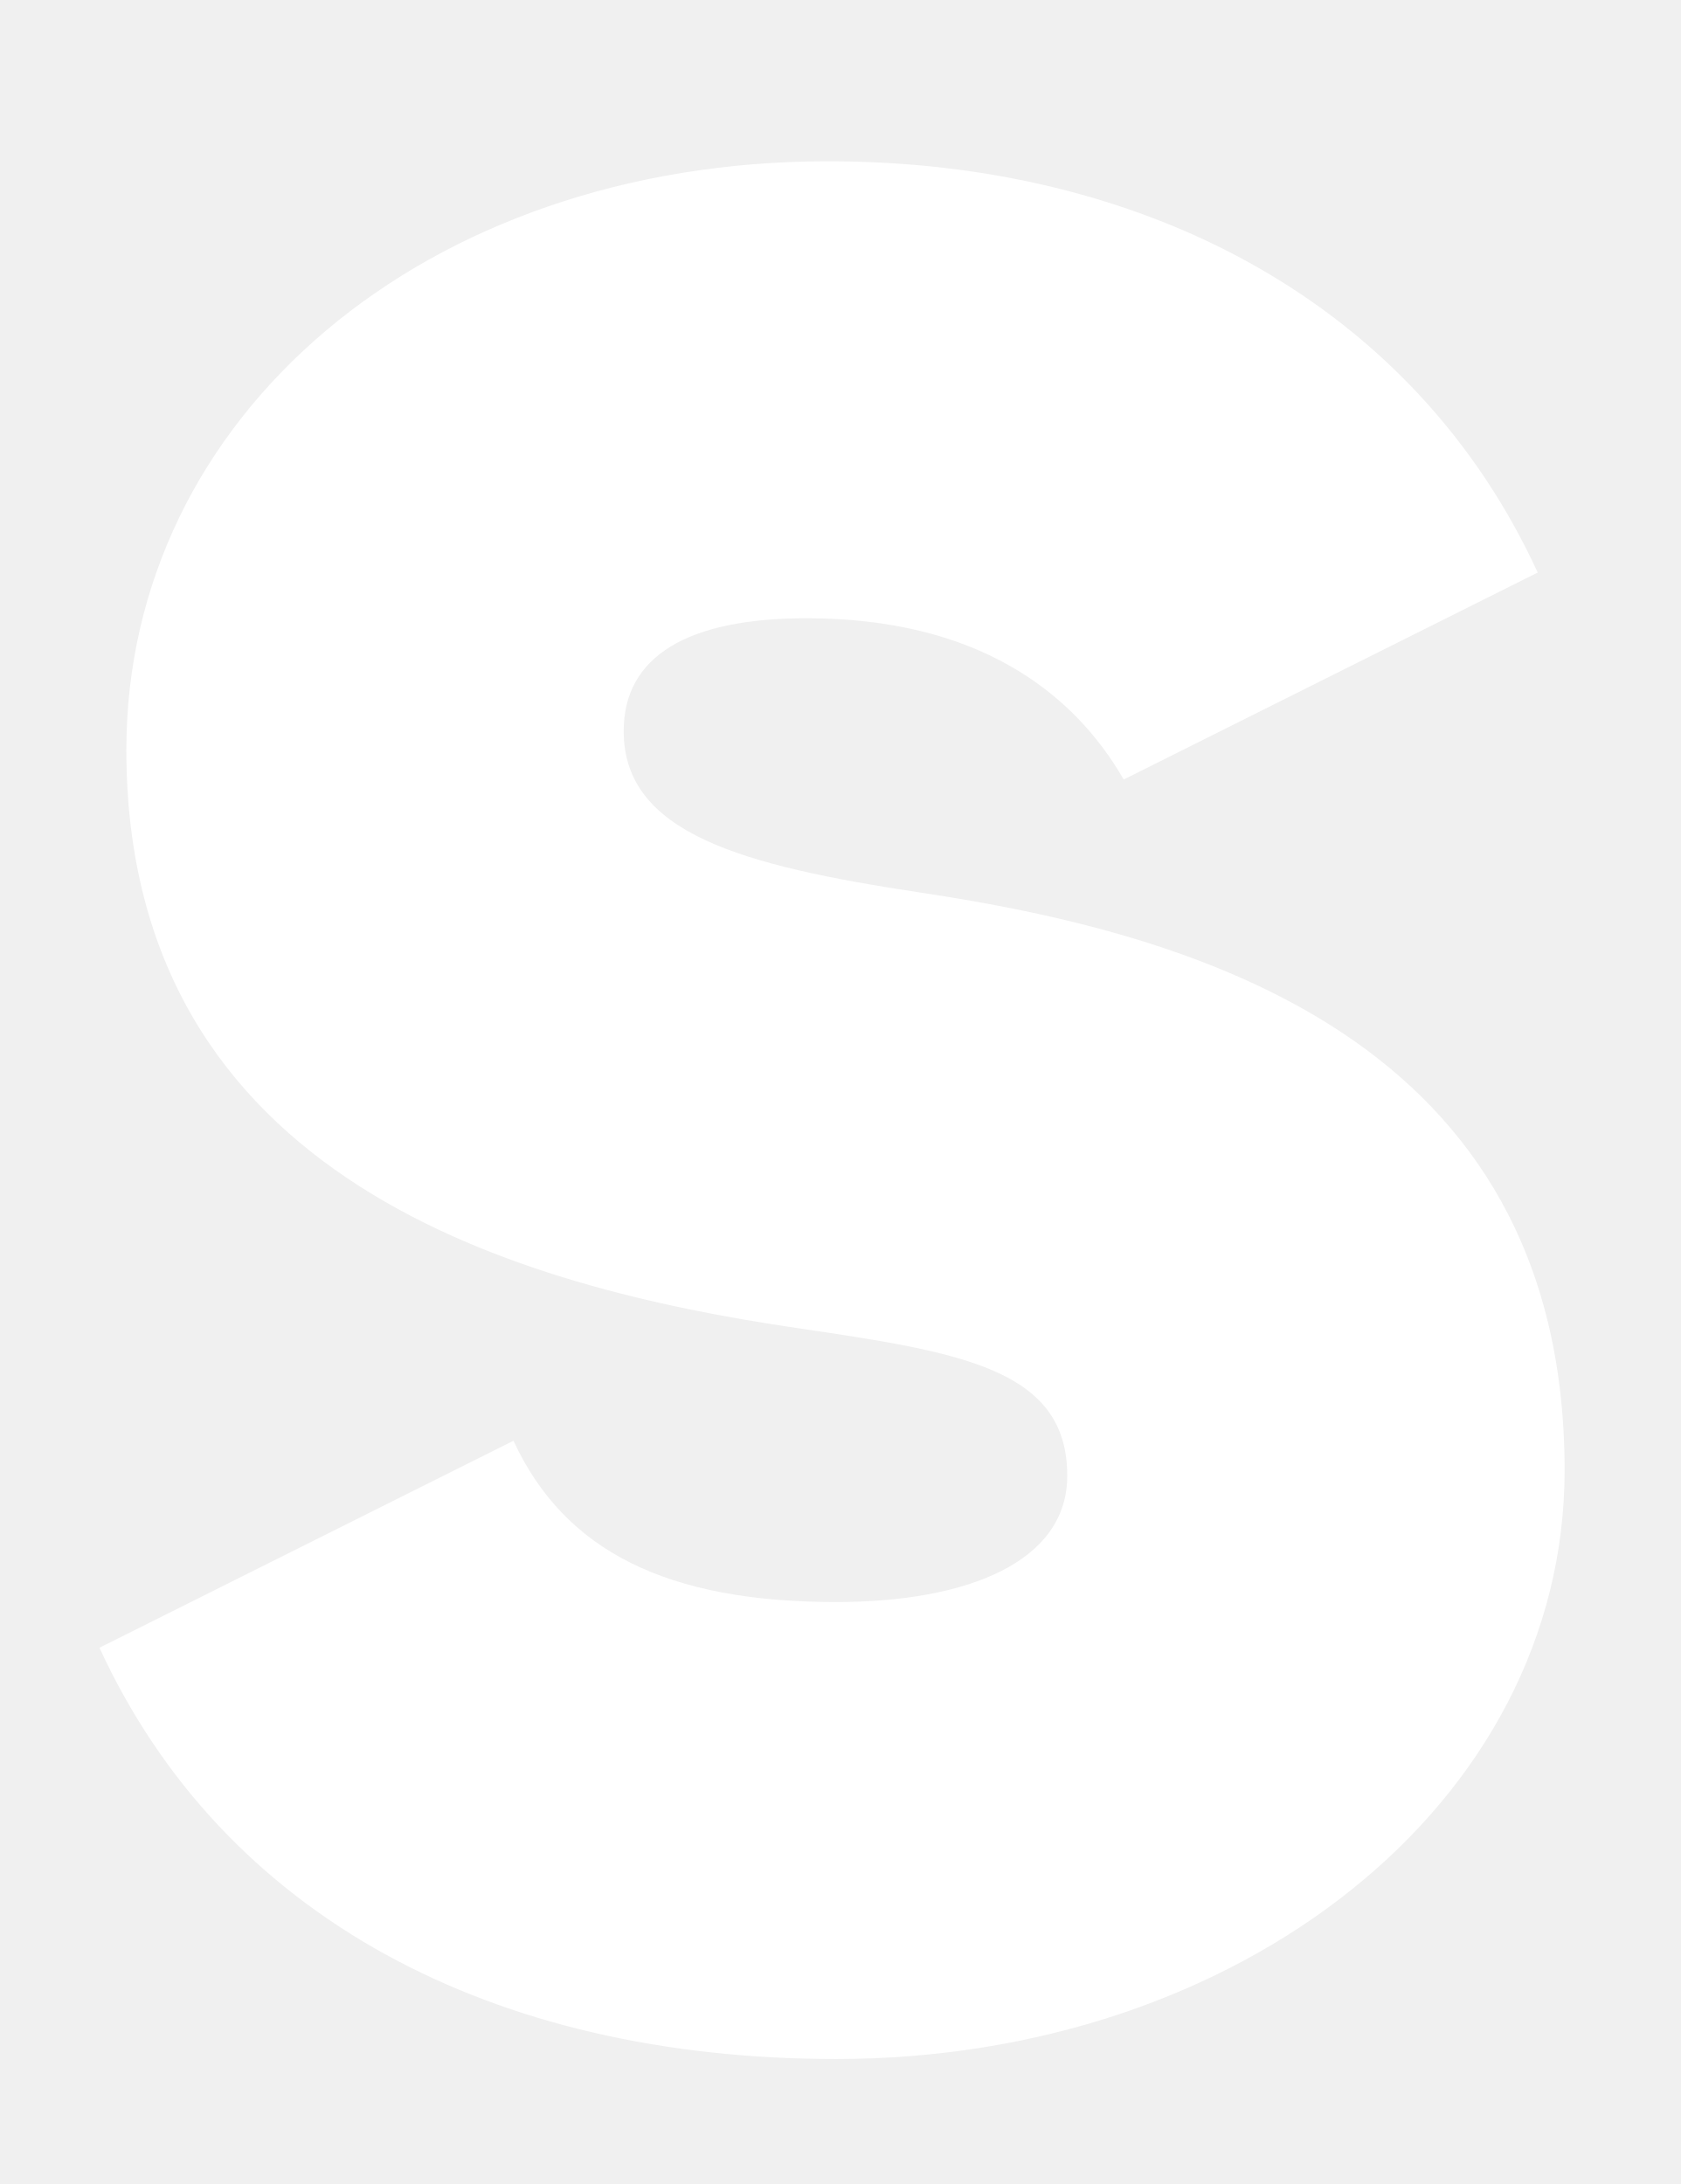
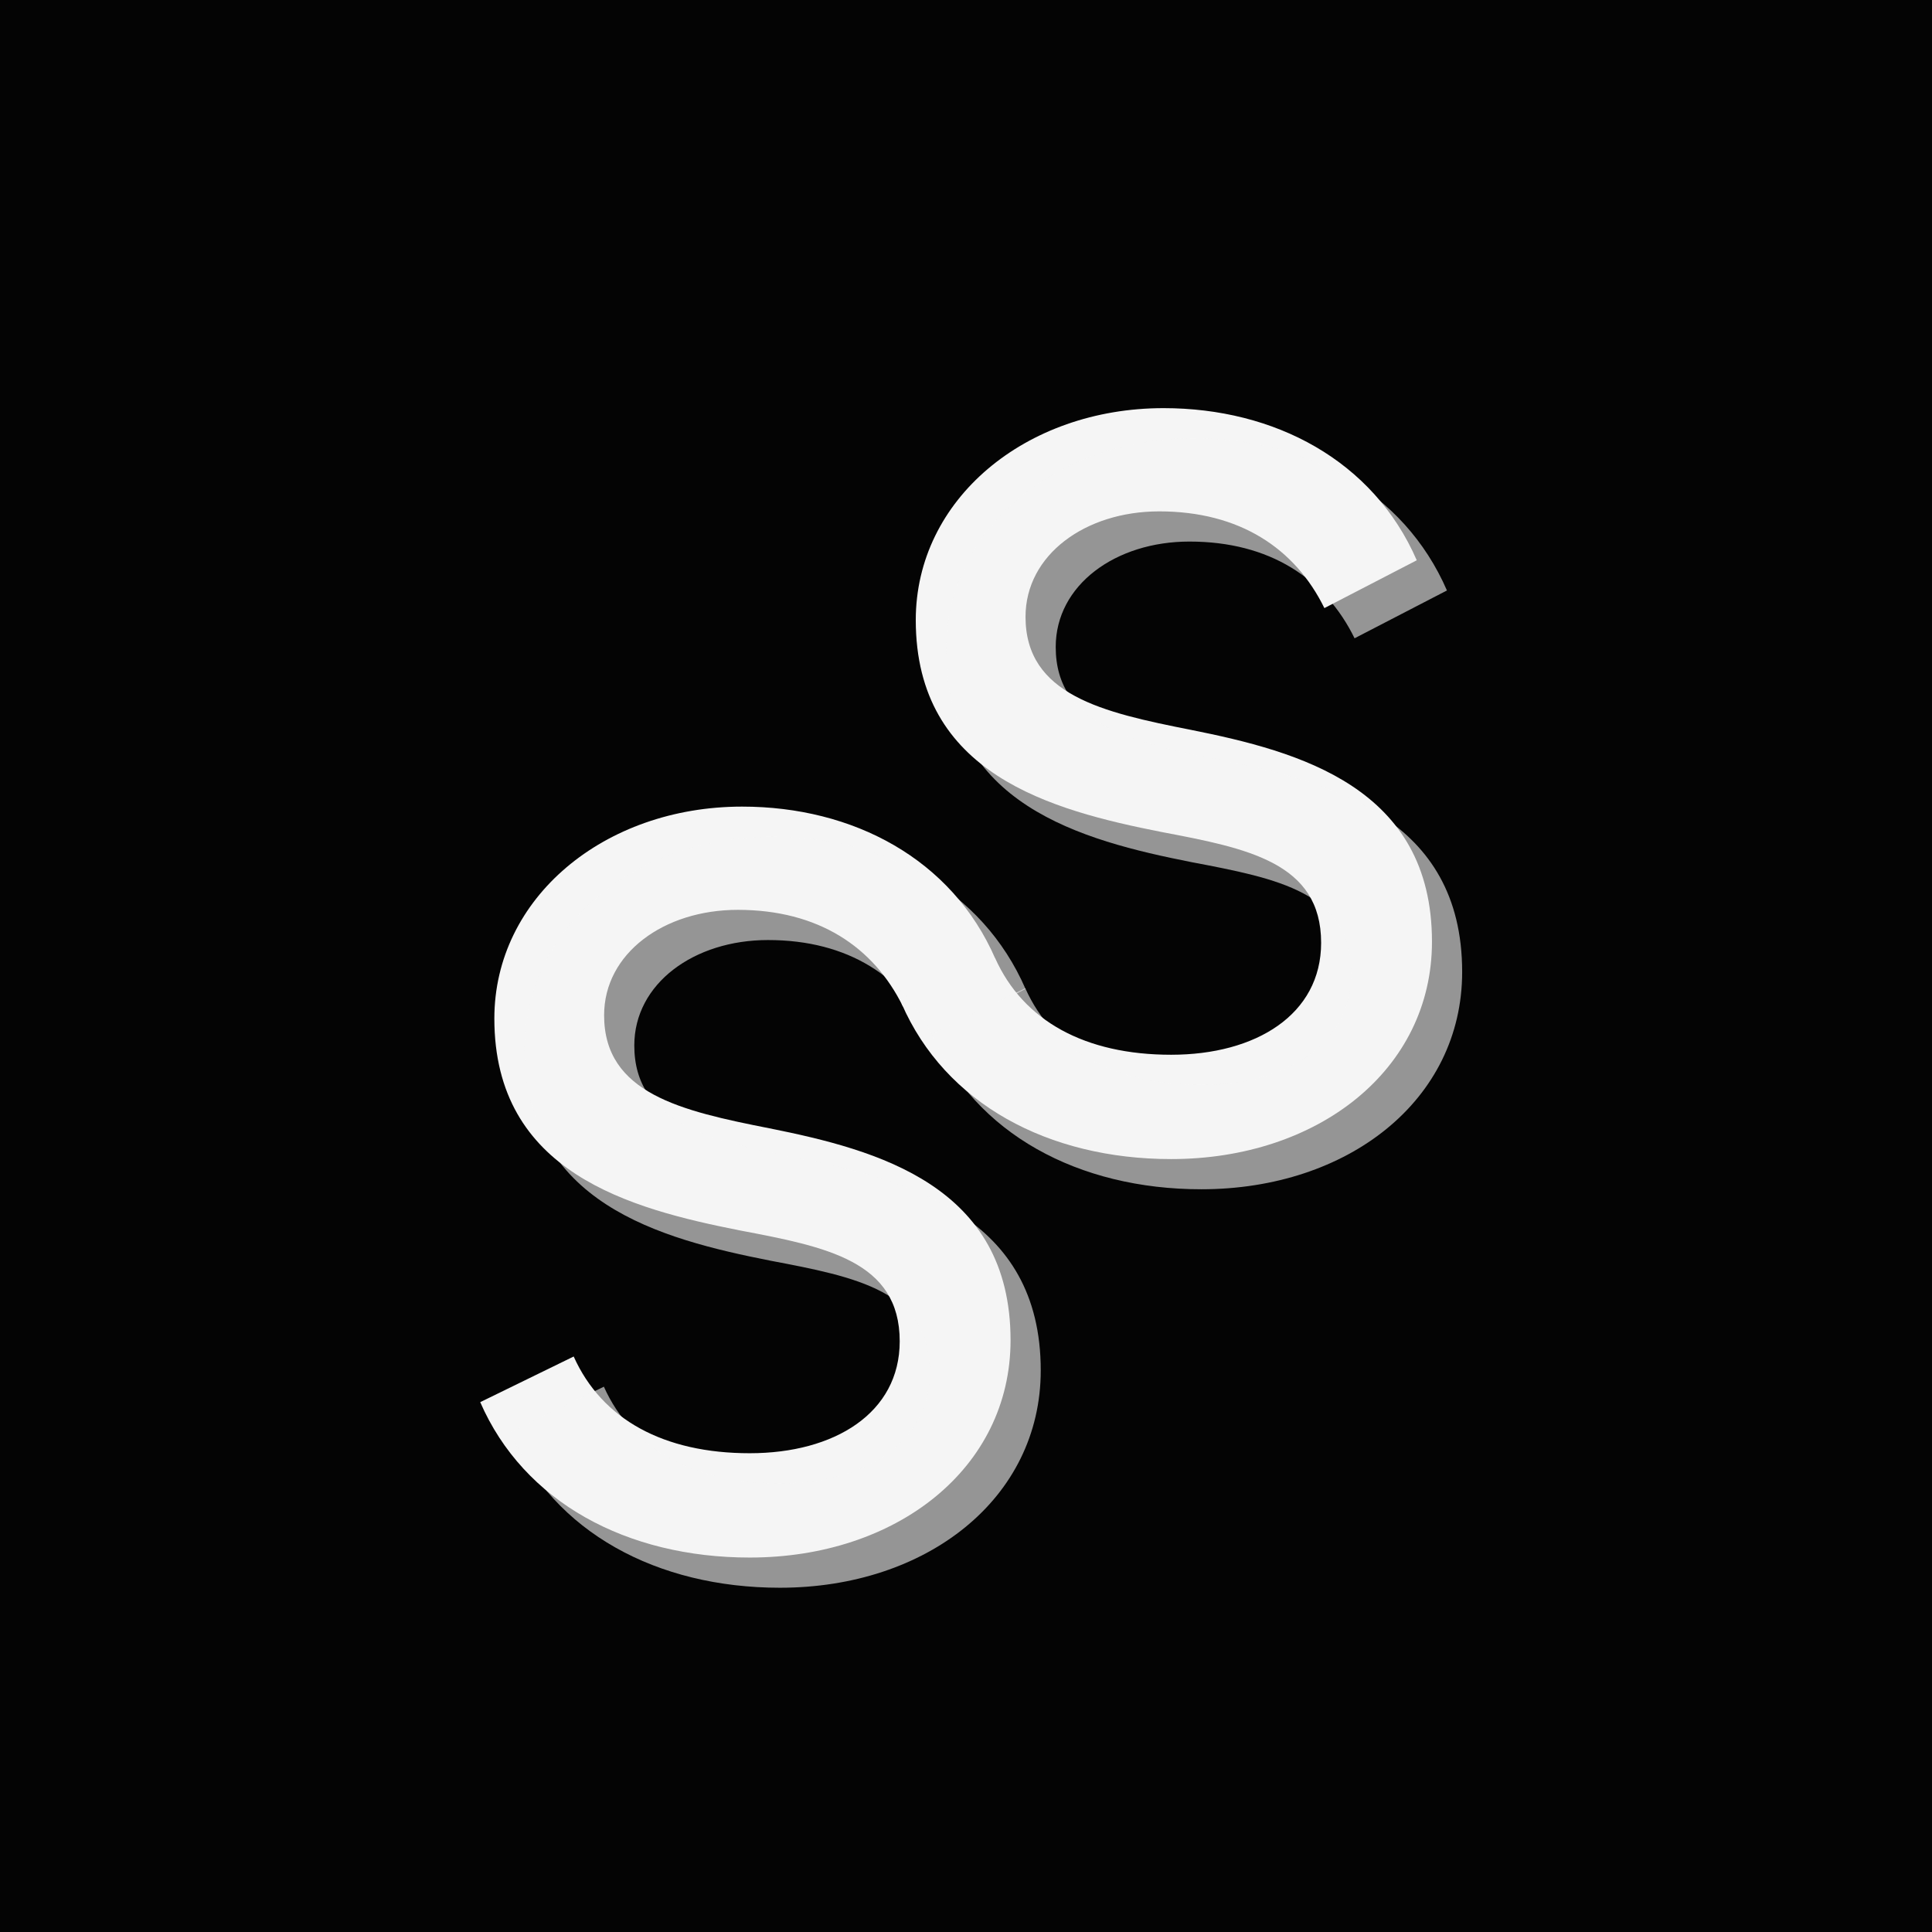
- <svg xmlns="http://www.w3.org/2000/svg" width="10" height="13" viewBox="0 0 10 13" fill="none">
-   <path d="M4.976 12.256C2.928 12.256 1.328 11.408 0.592 9.808L3.056 8.576C3.36 9.232 3.968 9.536 4.976 9.536C5.76 9.536 6.352 9.296 6.352 8.784C6.352 8.144 5.712 8.048 4.736 7.904C3.12 7.664 0.752 7.04 0.752 4.464C0.752 2.48 2.528 0.96 4.928 0.96C6.816 0.96 8.416 1.808 9.152 3.408L6.688 4.64C6.384 4.112 5.808 3.68 4.8 3.68C4.096 3.68 3.712 3.904 3.712 4.352C3.712 4.96 4.416 5.152 5.472 5.312C7.072 5.552 9.312 6.16 9.312 8.752C9.312 10.736 7.376 12.256 4.976 12.256Z" fill="white" />
+ <svg xmlns="http://www.w3.org/2000/svg" width="32" height="32" viewBox="0 0 32 32" fill="none">
+   <rect width="32" height="32" fill="#040404" />
+   <path d="M12.418 25.798C10.384 25.798 8.674 24.88 7.954 23.224L9.502 22.468C9.97 23.512 10.996 24.07 12.418 24.07C13.822 24.07 14.902 23.404 14.902 22.216C14.902 20.884 13.678 20.65 12.256 20.38C10.438 20.02 8.188 19.426 8.188 16.87C8.188 14.872 10.006 13.36 12.292 13.36C14.128 13.36 15.766 14.224 16.486 15.88L14.956 16.672C14.47 15.682 13.552 15.07 12.22 15.07C10.996 15.07 10.006 15.79 10.006 16.816C10.006 18.112 11.284 18.4 12.742 18.688C14.542 19.048 16.738 19.642 16.738 22.198C16.738 24.322 14.848 25.798 12.418 25.798Z" fill="#F5F5F5" />
+   <path d="M19.398 19.198C17.364 19.198 15.654 18.28 14.934 16.624L16.482 15.868C16.95 16.912 17.976 17.47 19.398 17.47C20.802 17.47 21.882 16.804 21.882 15.616C21.882 14.284 20.658 14.05 19.236 13.78C17.418 13.42 15.168 12.826 15.168 10.27C15.168 8.272 16.986 6.76 19.272 6.76C21.108 6.76 22.746 7.624 23.466 9.28L21.936 10.072C21.45 9.082 20.532 8.47 19.2 8.47C17.976 8.47 16.986 9.19 16.986 10.216C16.986 11.512 18.264 11.8 19.722 12.088C21.522 12.448 23.718 13.042 23.718 15.598C23.718 17.722 21.828 19.198 19.398 19.198Z" fill="#F5F5F5" />
+   <path d="M12.918 26.298C10.884 26.298 9.174 25.38 8.454 23.724L10.002 22.968C10.47 24.012 11.496 24.57 12.918 24.57C14.322 24.57 15.402 23.904 15.402 22.716C15.402 21.384 14.178 21.15 12.756 20.88C10.938 20.52 8.688 19.926 8.688 17.37C8.688 15.372 10.506 13.86 12.792 13.86C14.628 13.86 16.266 14.724 16.986 16.38L15.456 17.172C14.97 16.182 14.052 15.57 12.72 15.57C11.496 15.57 10.506 16.29 10.506 17.316C10.506 18.612 11.784 18.9 13.242 19.188C15.042 19.548 17.238 20.142 17.238 22.698C17.238 24.822 15.348 26.298 12.918 26.298Z" fill="#F5F5F5" fill-opacity="0.6" />
+   <path d="M19.898 19.698C17.864 19.698 16.154 18.78 15.434 17.124L16.982 16.368C17.45 17.412 18.476 17.97 19.898 17.97C21.302 17.97 22.382 17.304 22.382 16.116C22.382 14.784 21.158 14.55 19.736 14.28C17.918 13.92 15.668 13.326 15.668 10.77C15.668 8.772 17.486 7.26 19.772 7.26C21.608 7.26 23.246 8.124 23.966 9.78L22.436 10.572C21.95 9.582 21.032 8.97 19.7 8.97C18.476 8.97 17.486 9.69 17.486 10.716C17.486 12.012 18.764 12.3 20.222 12.588C22.022 12.948 24.218 13.542 24.218 16.098C24.218 18.222 22.328 19.698 19.898 19.698Z" fill="#F5F5F5" fill-opacity="0.6" />
</svg>
